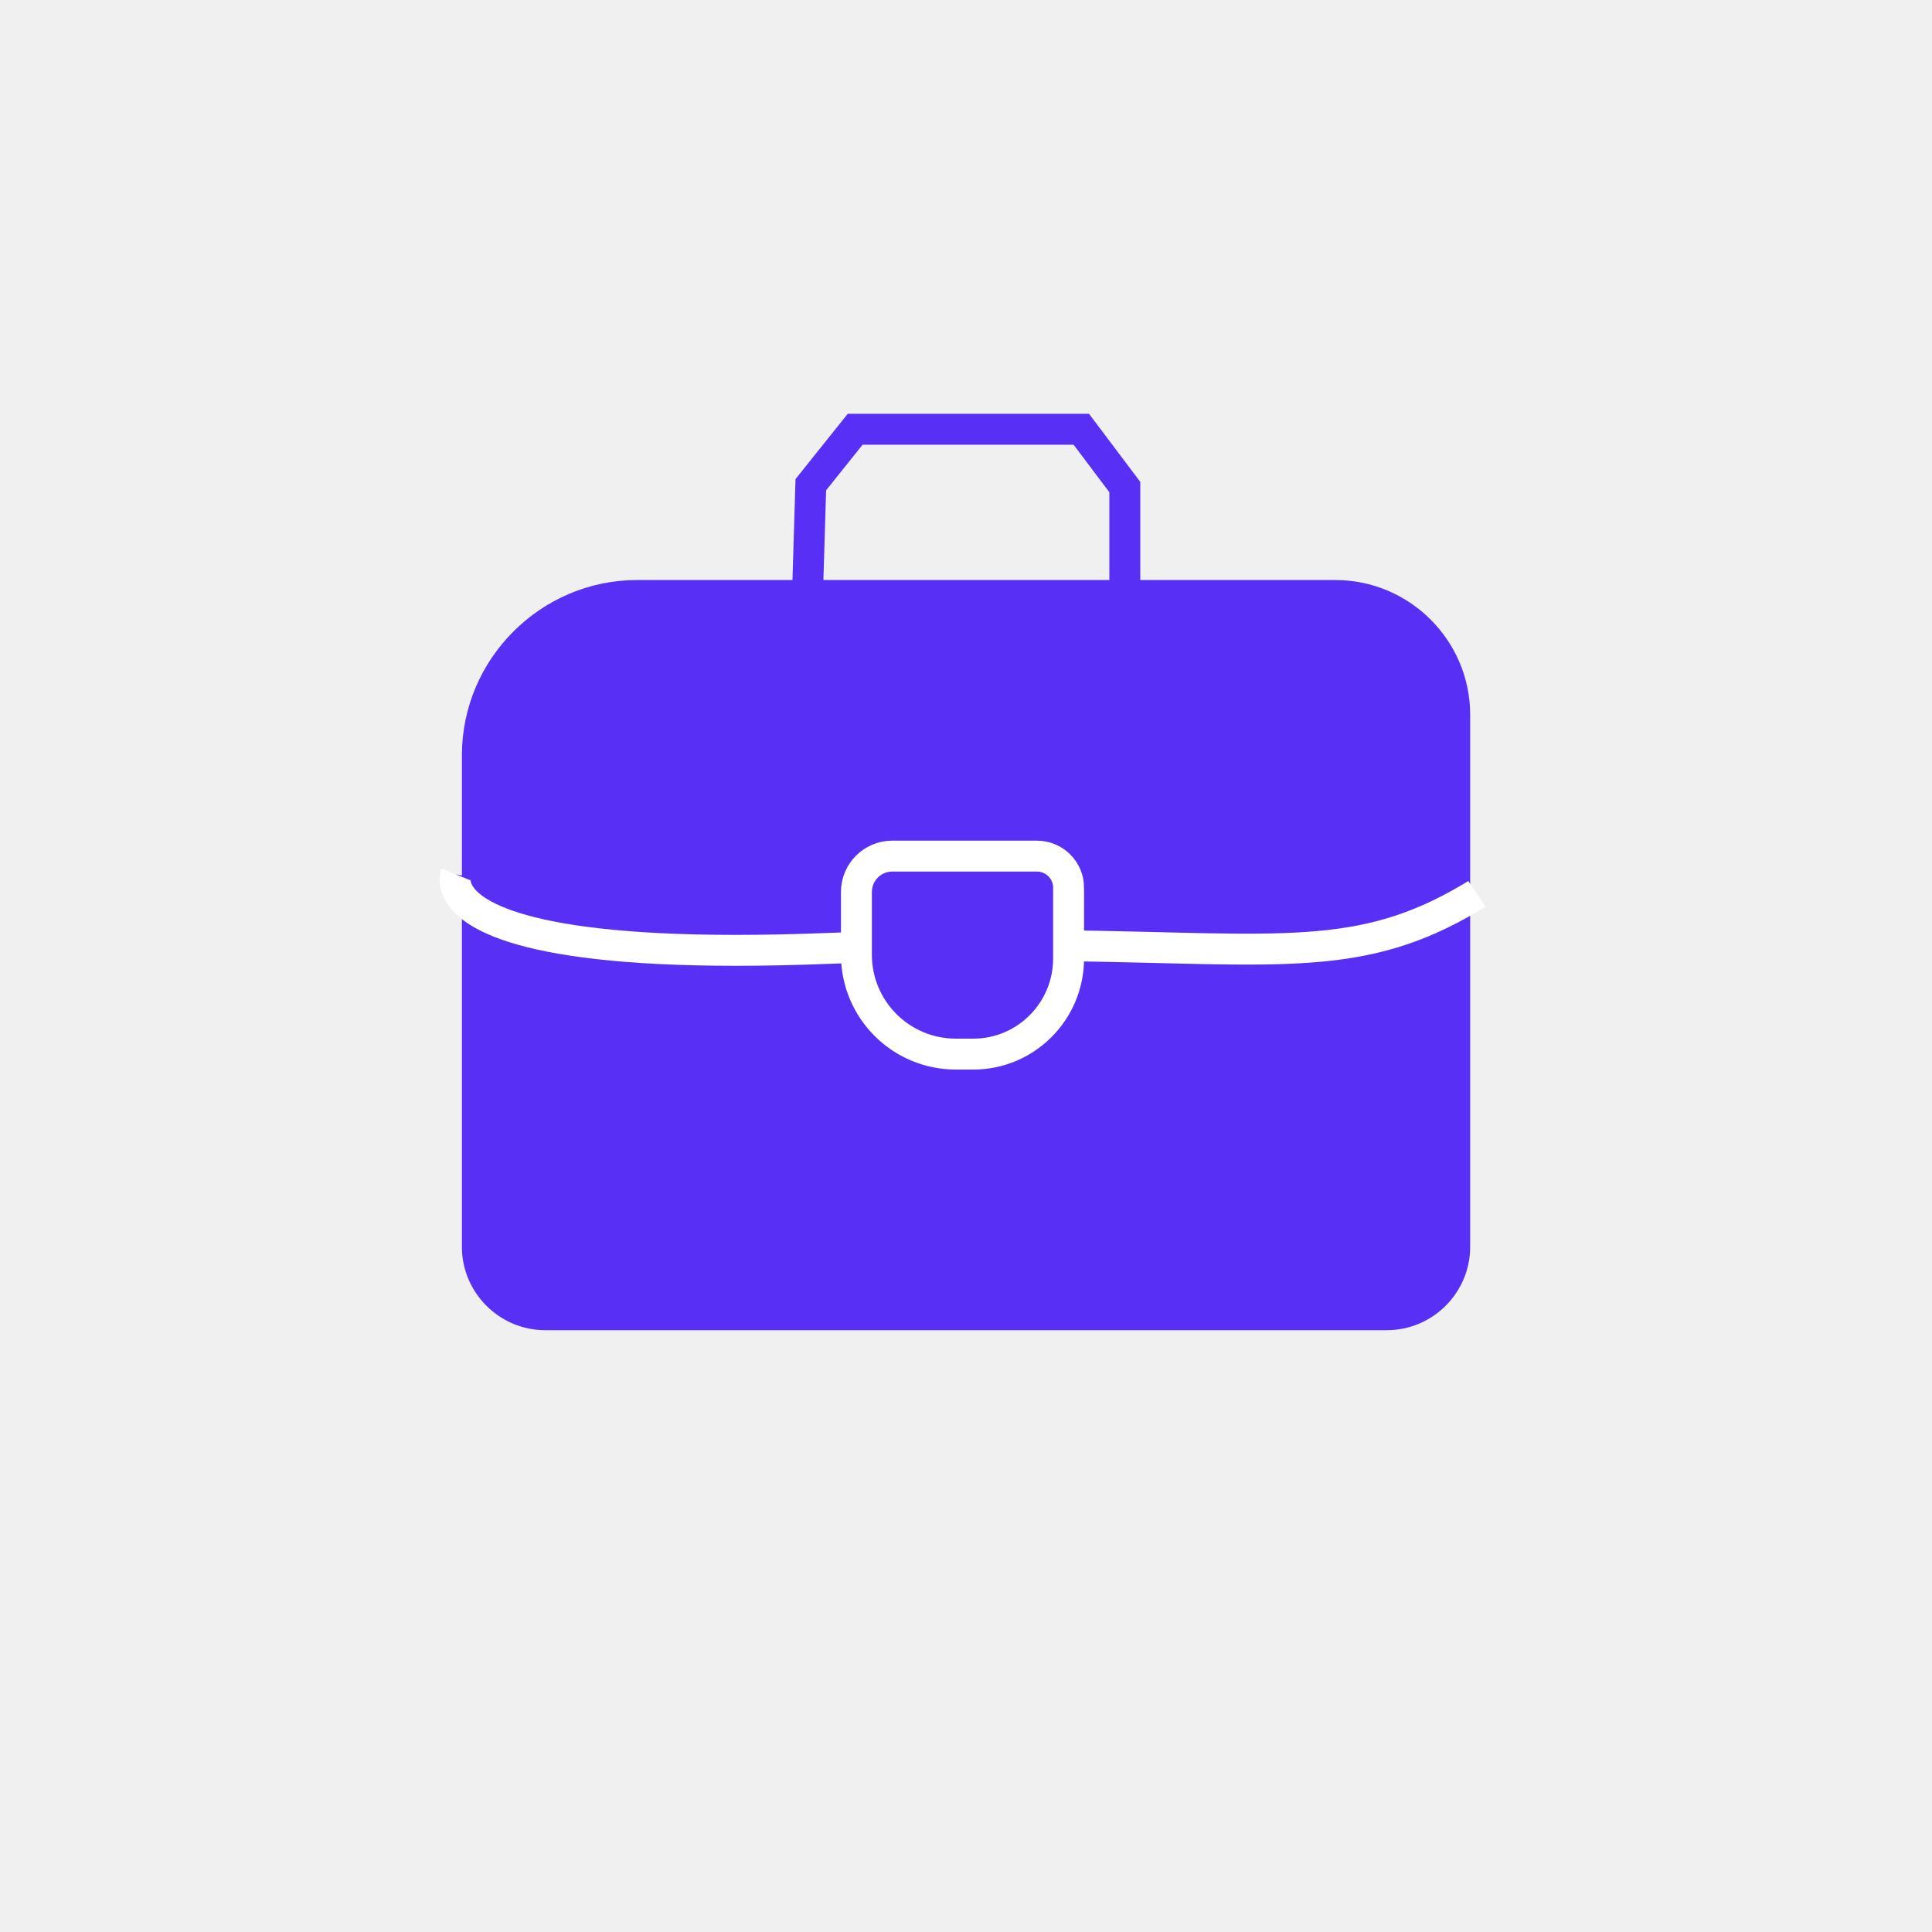
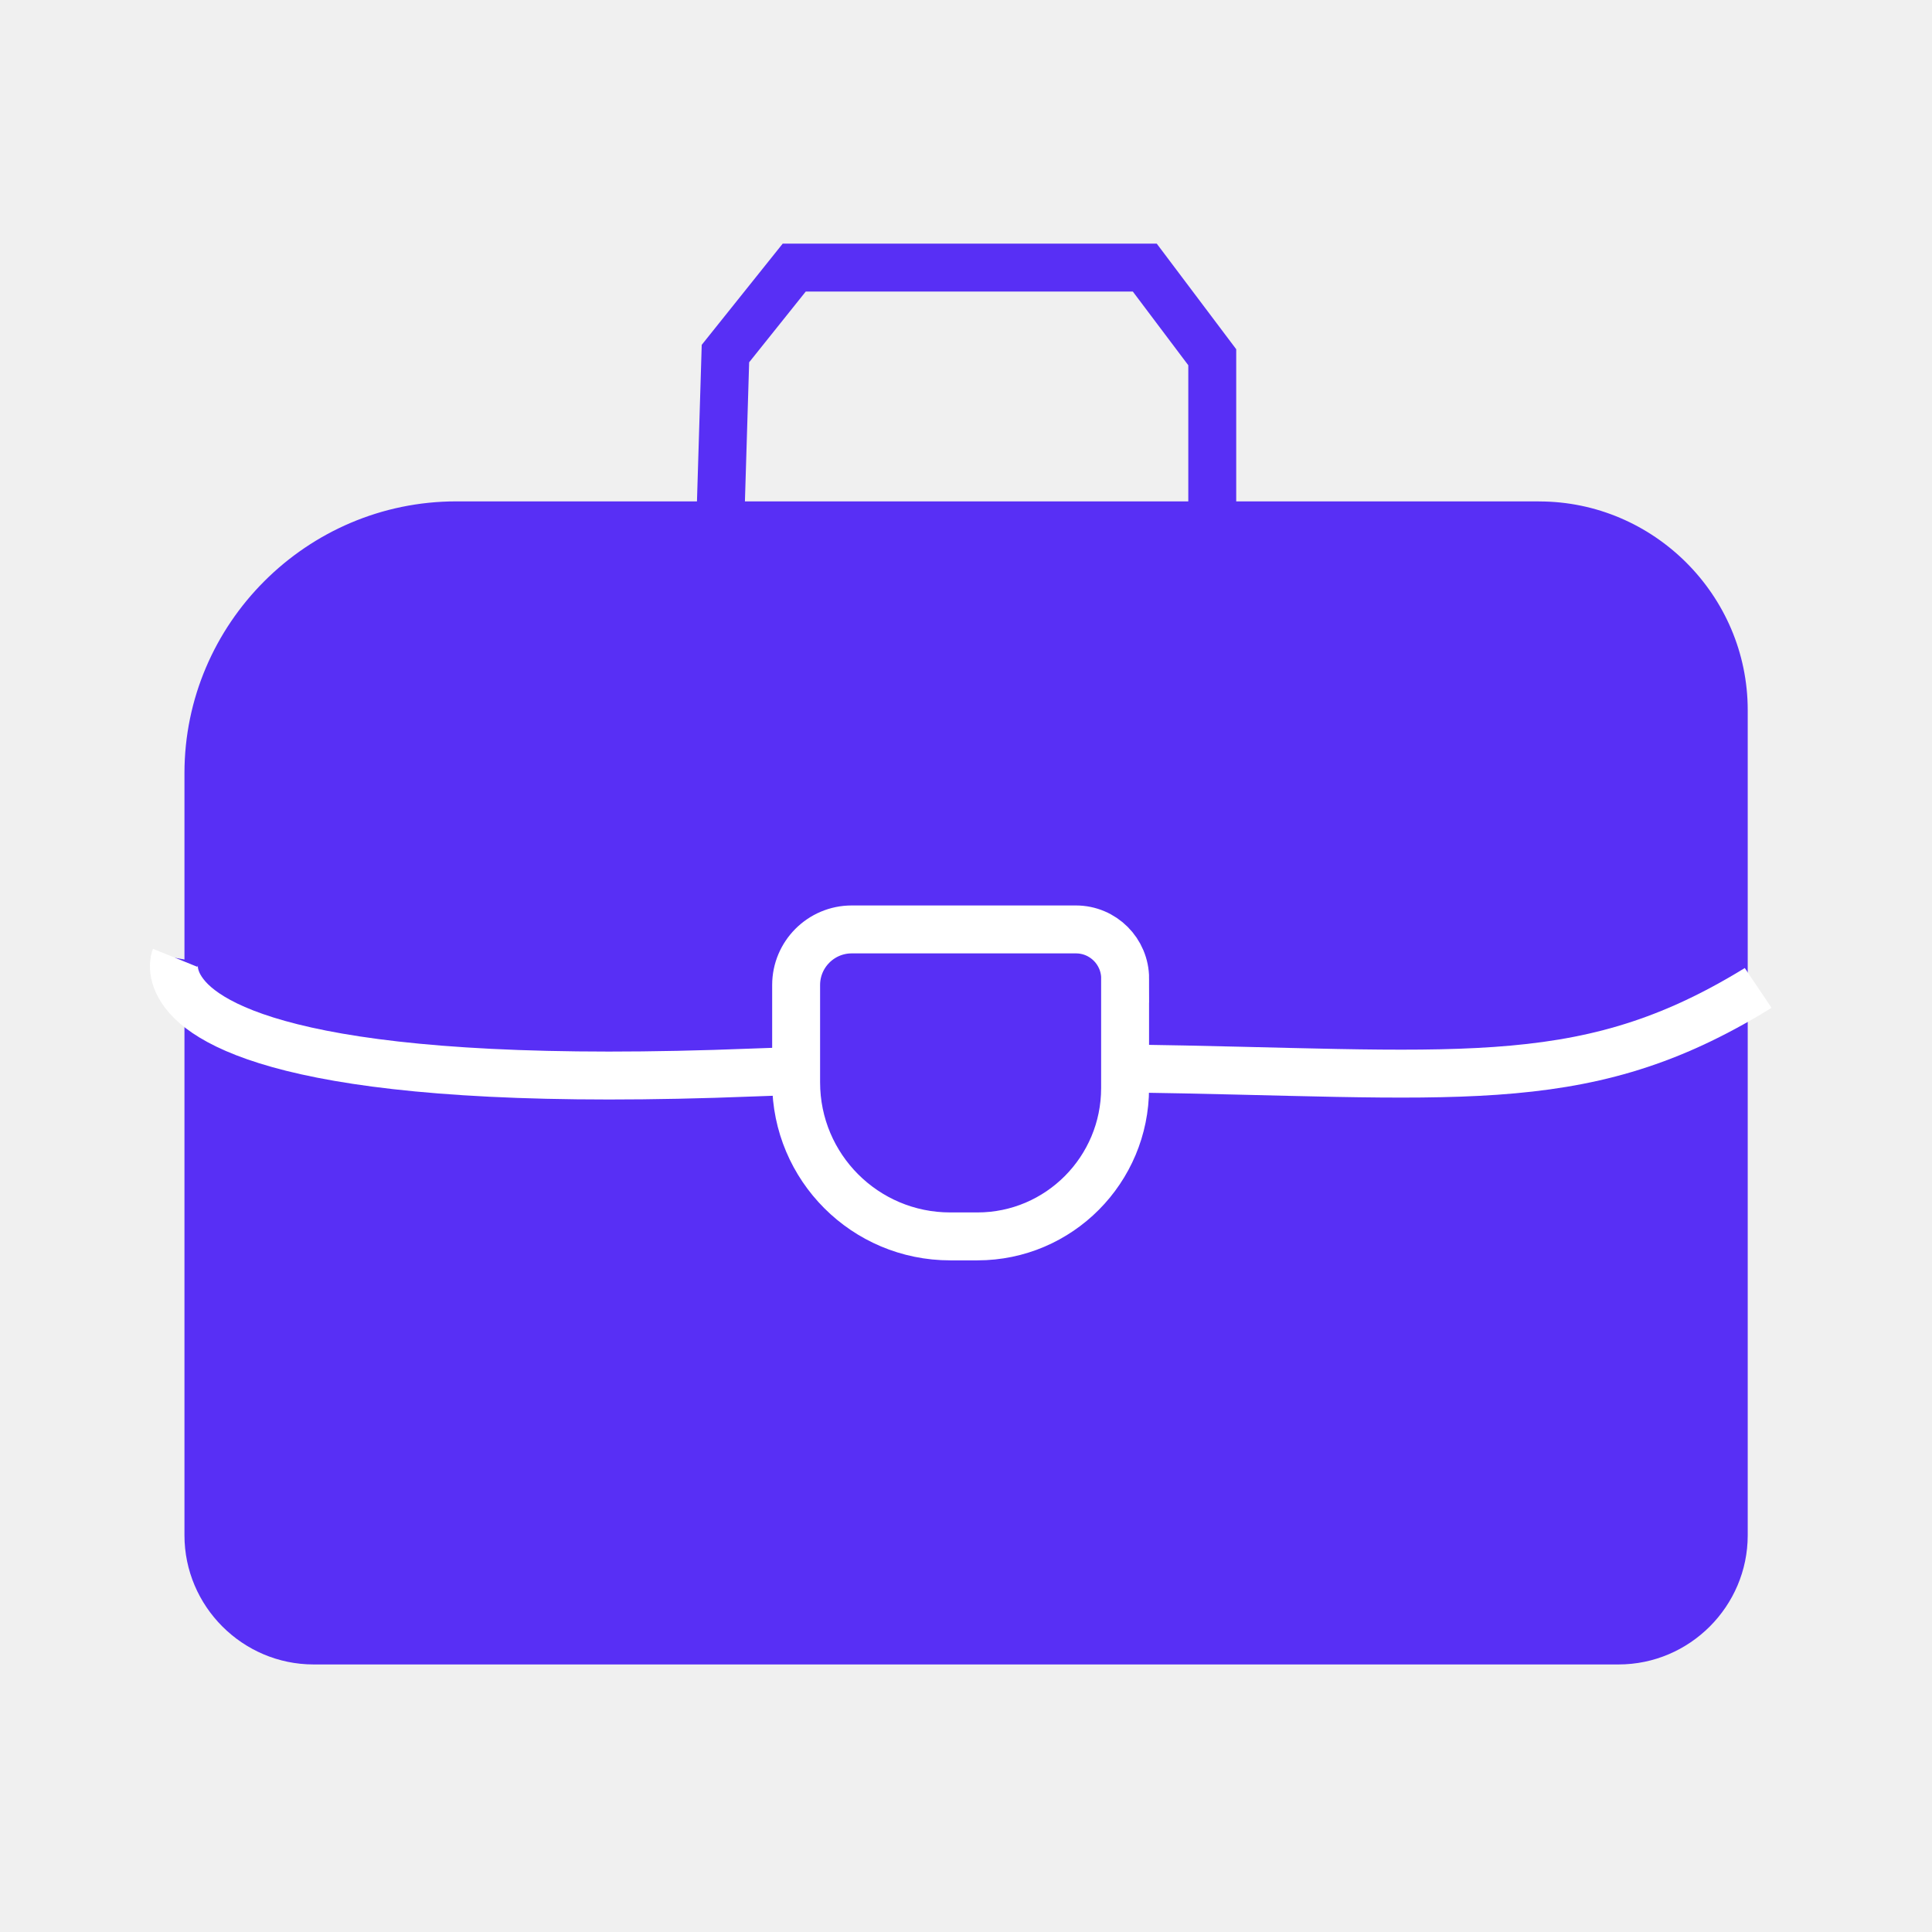
- <svg xmlns="http://www.w3.org/2000/svg" id="Layer_1" version="1.1" viewBox="0 0 500 500">
+ <svg xmlns="http://www.w3.org/2000/svg" id="Layer_1" version="1.1" viewBox="88.75 66.42 322.49 322.49">
  <defs>
    <style>
      .st0, .st1 {
        fill: #582ff5;
      }

      .st2 {
        fill: none;
        stroke: #582ff5;
      }

      .st2, .st1 {
        stroke-miterlimit: 10;
        stroke-width: 8px;
      }

      .st1 {
        stroke: #fff;
      }
    </style>
  </defs>
  <path class="st0" d="M345.65,150.11h-180.74c-24.95,0-45.37,20.41-45.37,45.37v127.21c0,11.86,9.7,21.56,21.56,21.56h217.82c11.86,0,21.56-9.7,21.56-21.56v-137.74c0-19.16-15.68-34.83-34.83-34.83ZM276.55,245.83c0,14.84-12.14,26.97-26.97,26.97h0c-15.43,0-27.94-12.51-27.94-27.94v-11.79c0-6.35,5.15-11.51,11.51-11.51h32.97c5.77,0,10.44,4.68,10.44,10.44v13.82Z" />
  <g>
    <path class="st1" d="M382.22,231.32c-.58.39-1.16.68-1.74,1.06-28.33,16.82-49.21,13.15-103.93,12.38" />
    <path class="st1" d="M221.63,245.25c-2.32,0-4.74.1-7.15.19-70.48,2.8-89.91-6.57-94.94-13.15-2.61-3.38-1.55-5.99-1.55-5.99" />
    <path class="st1" d="M276.55,229.78v18.27c0,13.63-11.02,24.75-24.65,24.75h-4.54c-14.21,0-25.72-11.51-25.72-25.72v-16.24c0-5.12,4.16-9.28,9.28-9.28h37.42c4.54,0,8.22,3.67,8.22,8.22Z" />
  </g>
  <polyline class="st2" points="208.82 159.02 209.84 125.44 221.32 111.09 279.84 111.09 291.1 126.05 291.1 162.1" />
</svg>
